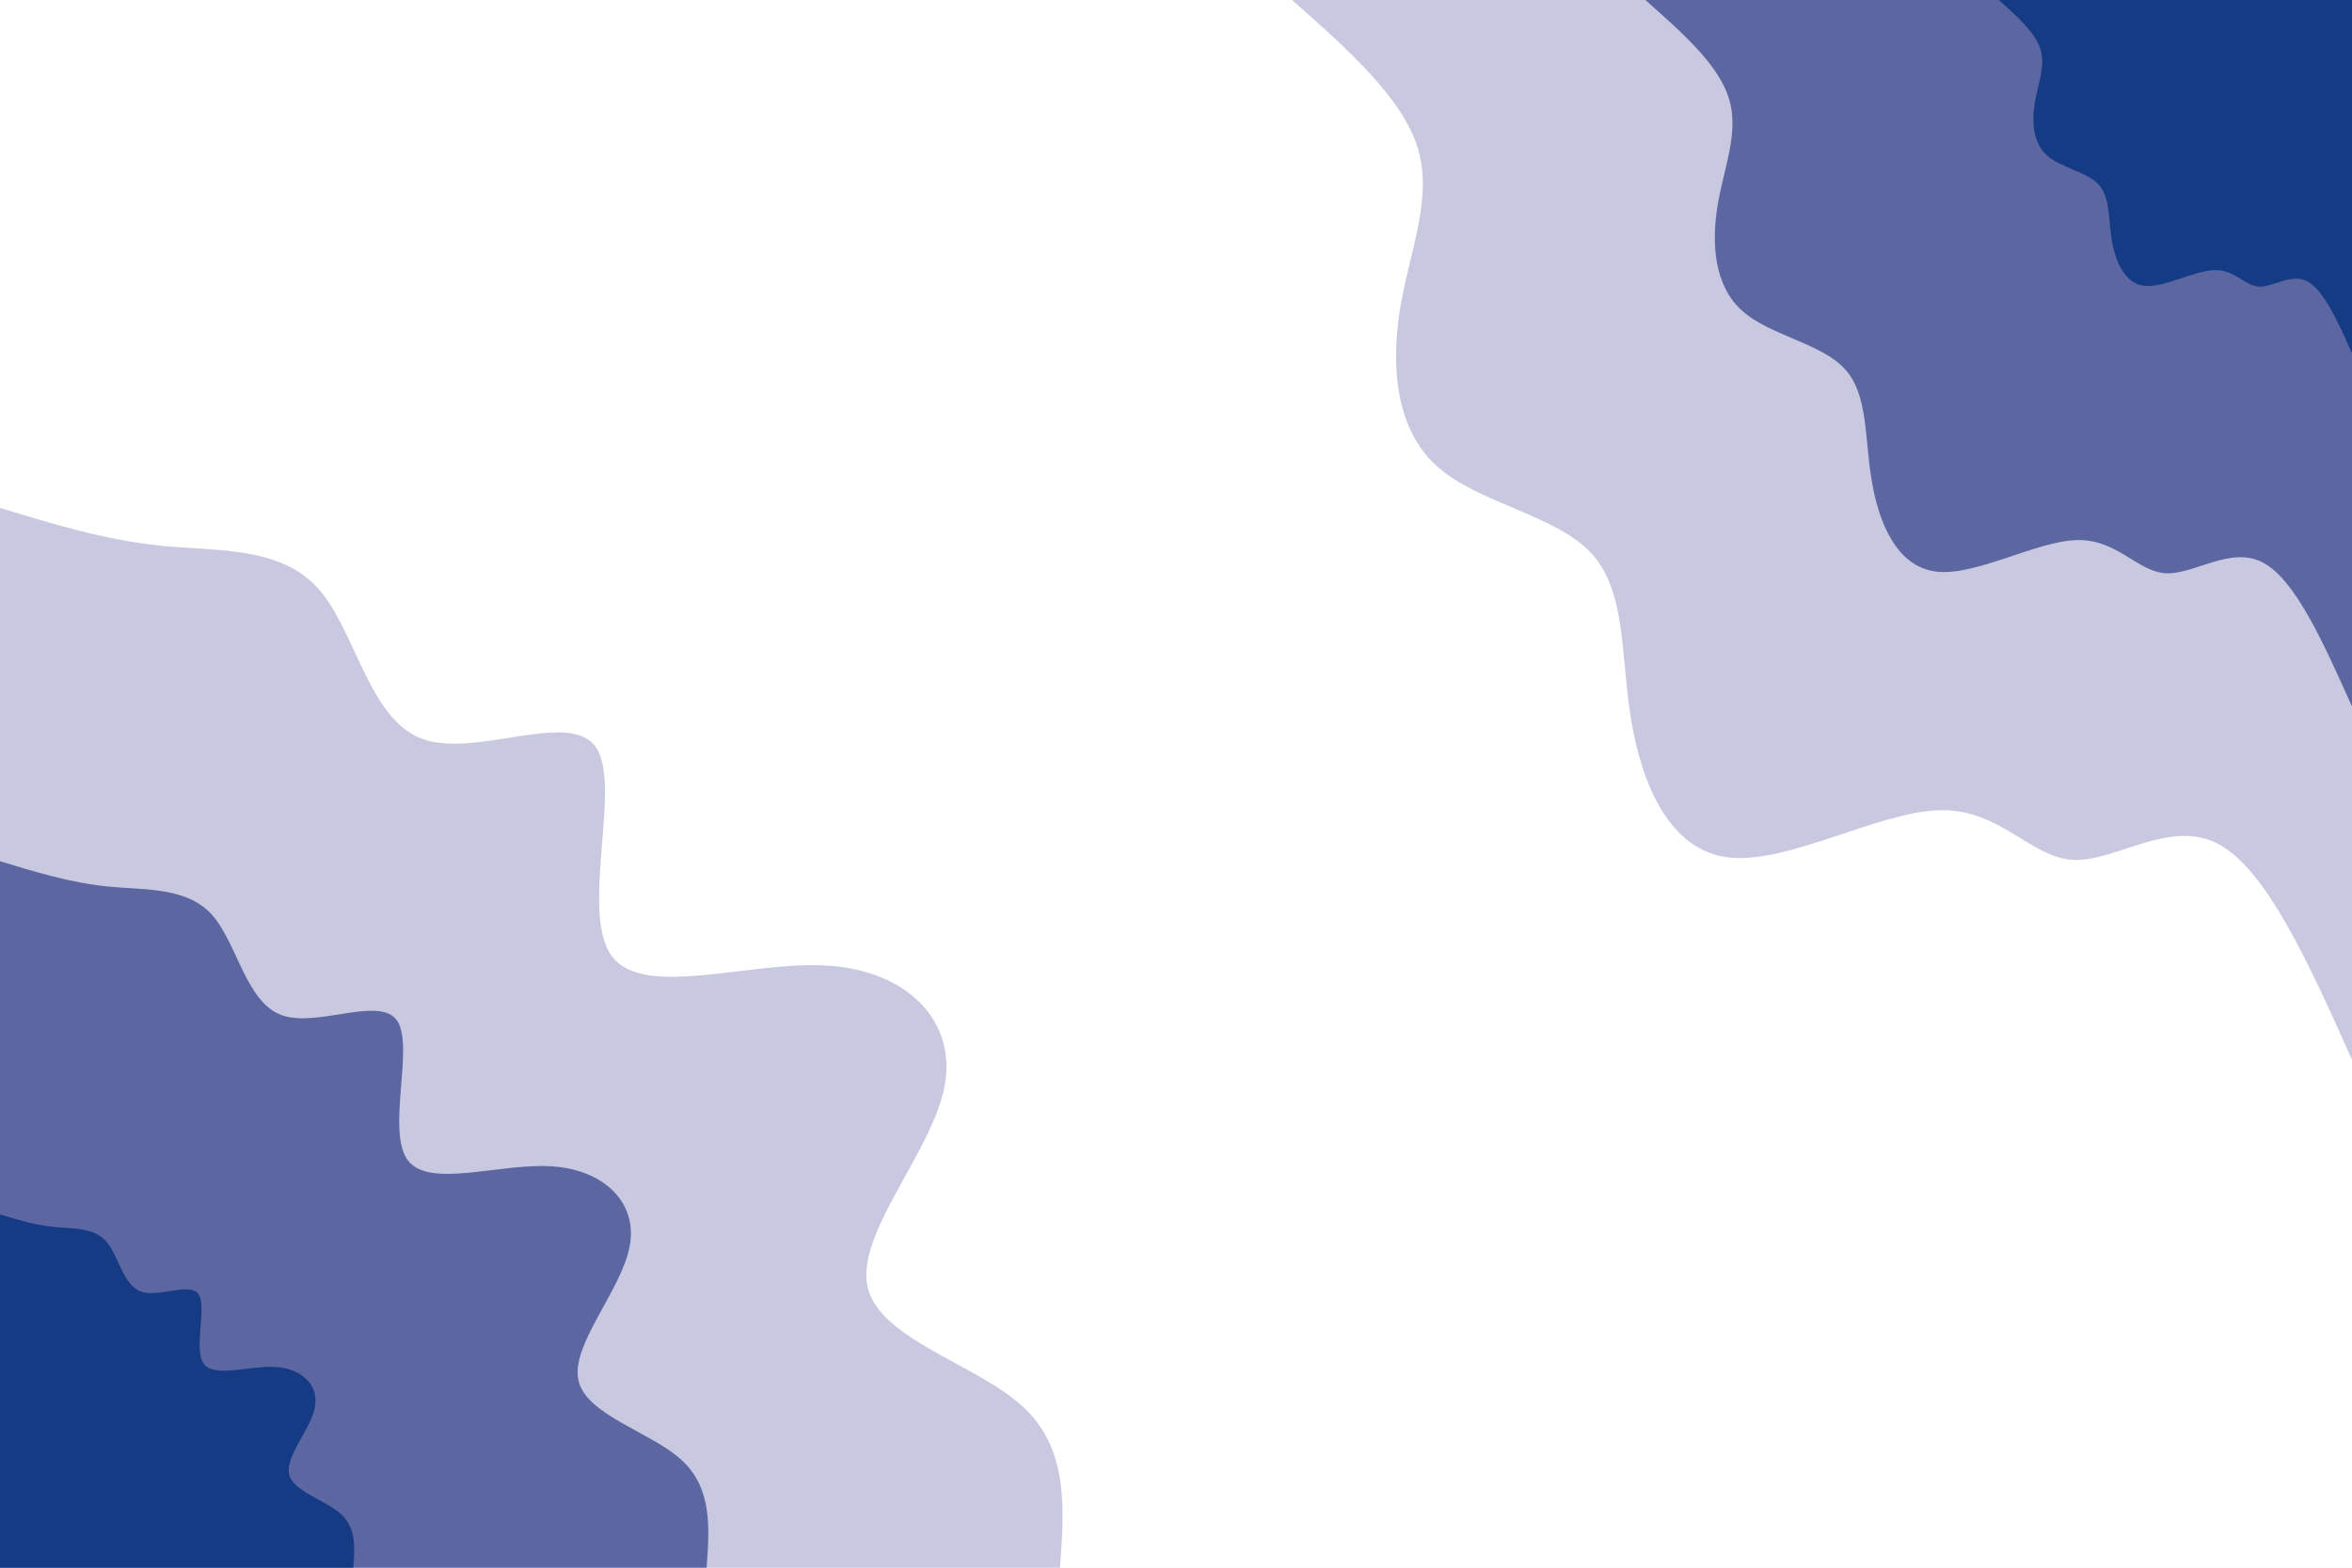
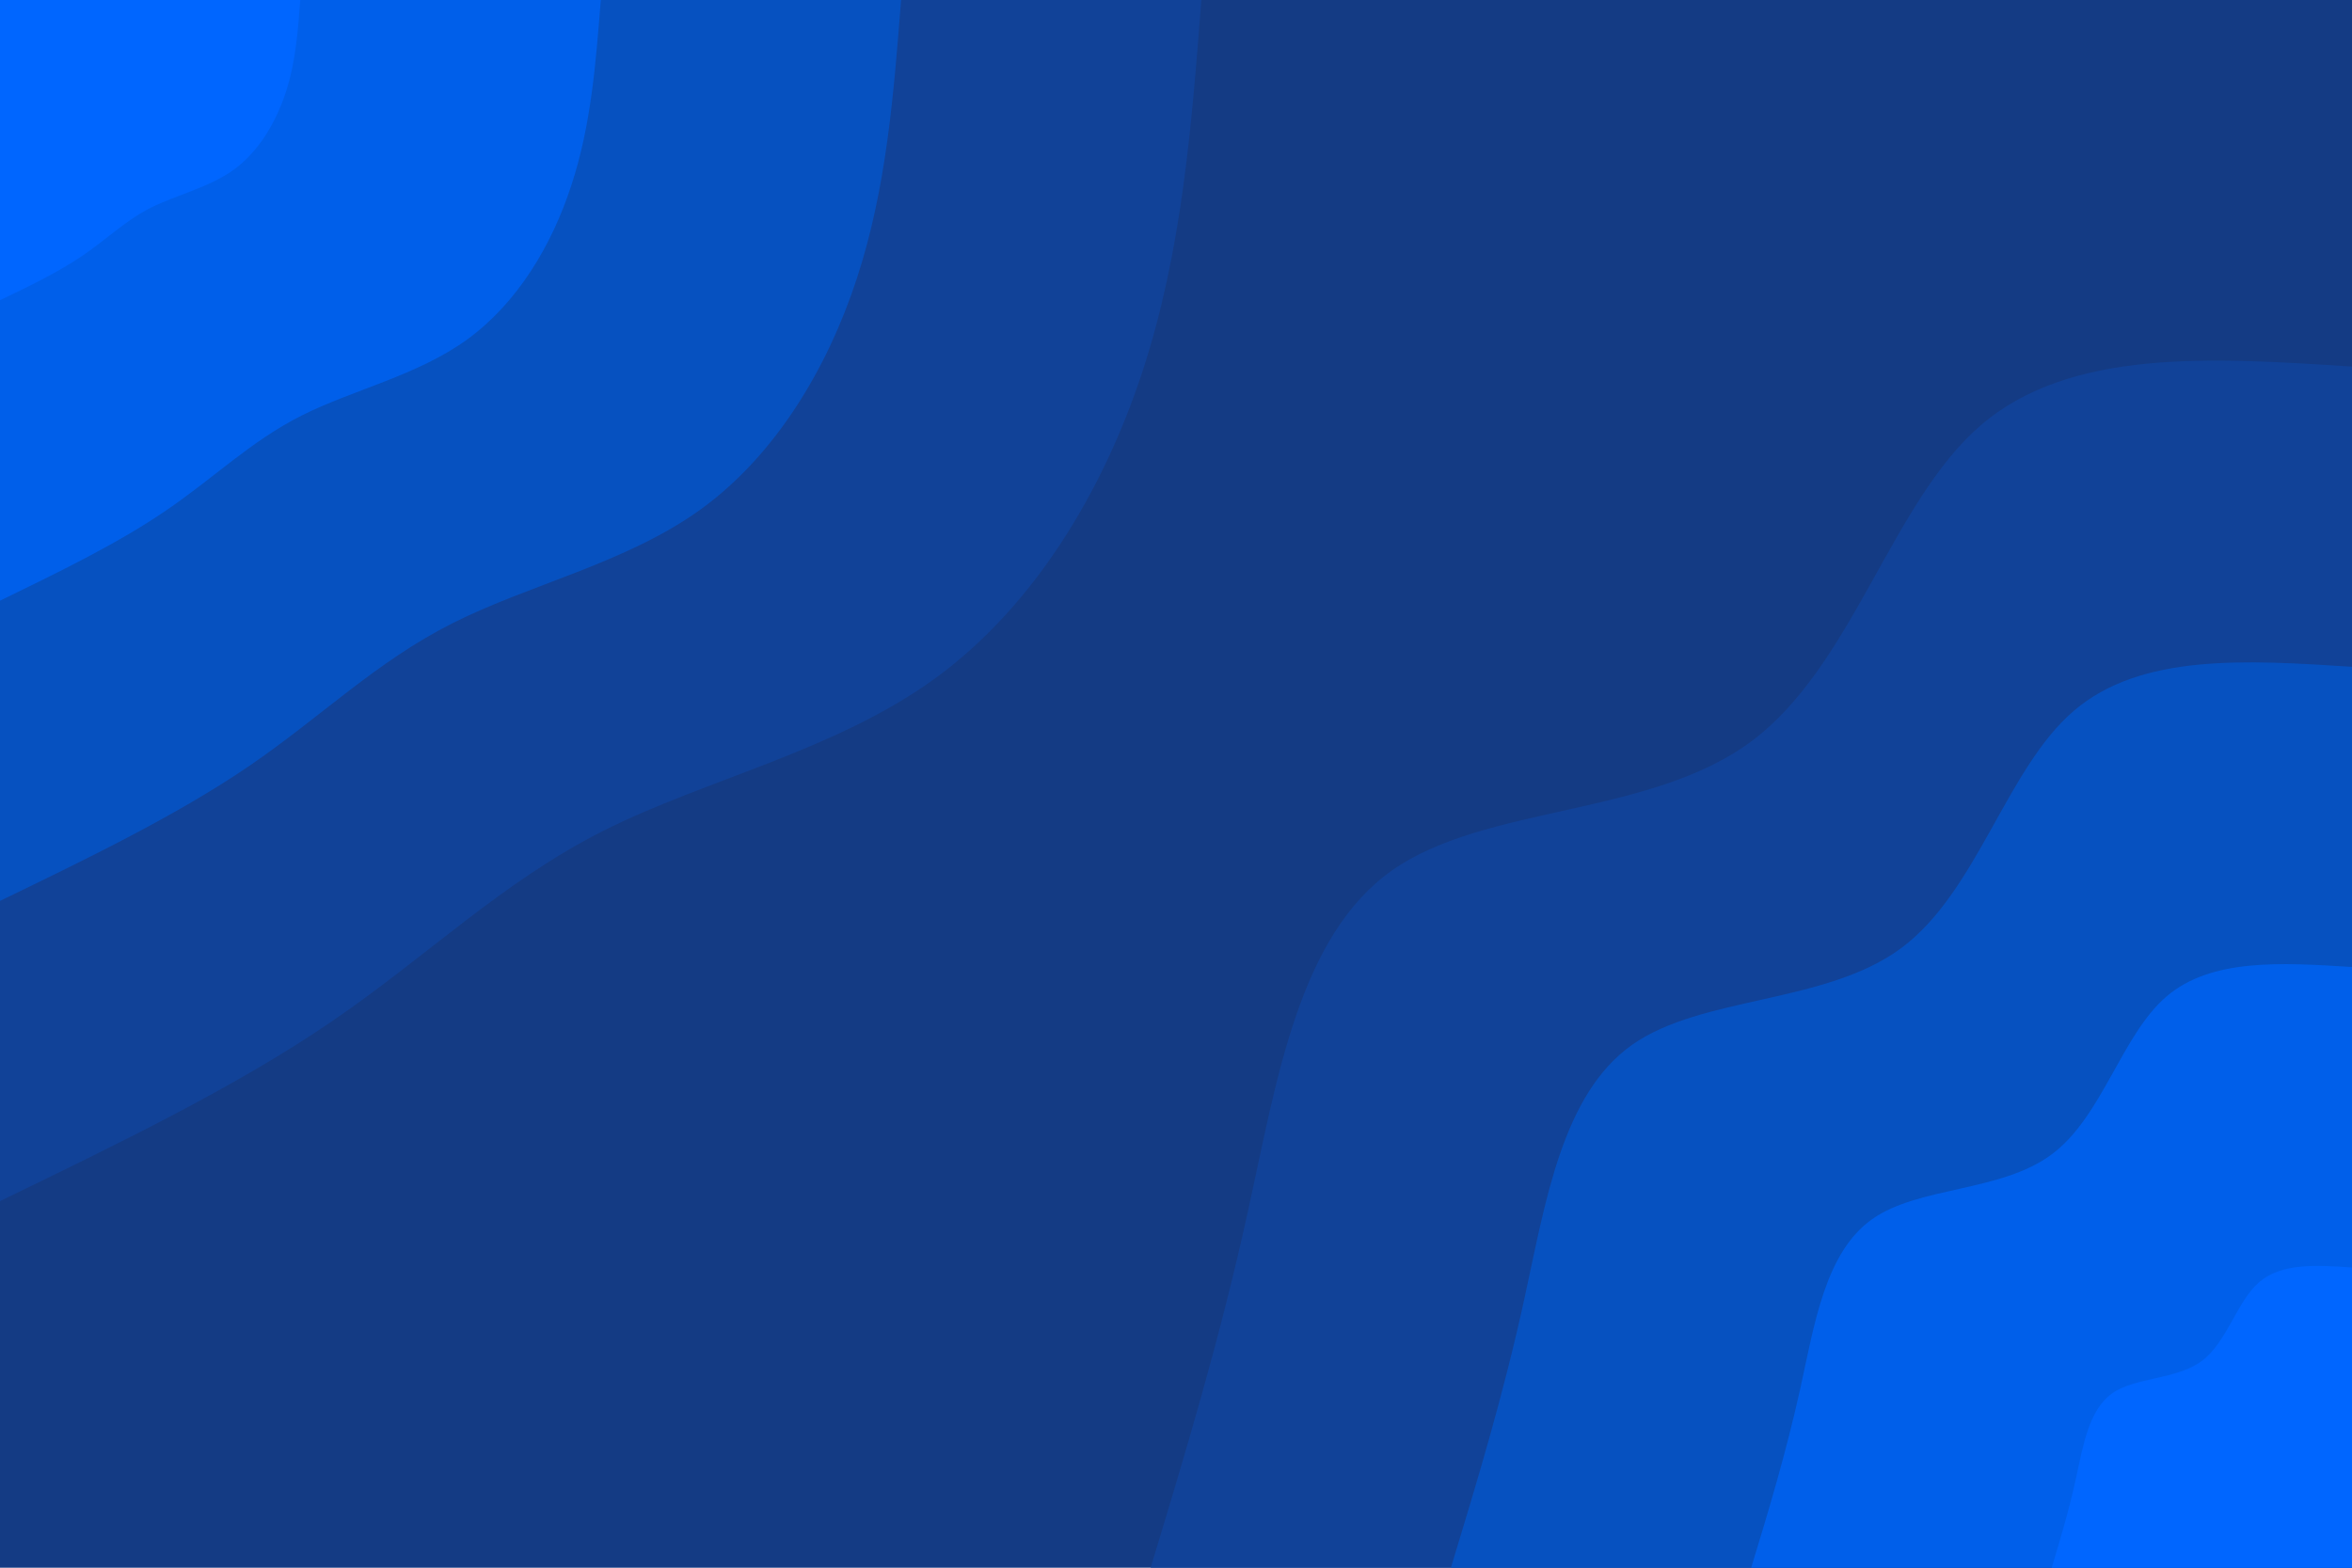
<svg xmlns="http://www.w3.org/2000/svg" id="visual" viewBox="0 0 900 600" width="900" height="600" version="1.1">
-   <rect x="0" y="0" width="900" height="600" fill="#FFFFFF" />
+   <rect x="0" y="0" width="900" height="600" fill="#143b84" />
  <defs>
-     <linearGradient id="grad1_0" x1="33.3%" y1="0%" x2="100%" y2="100%">
-       <stop offset="20%" stop-color="#143b84" stop-opacity="1" />
+     <linearGradient id="grad1_0" x1="33.3%" y1="100%" x2="100%" y2="0%">
+       <stop offset="20%" stop-color="#0066ff" stop-opacity="1" />
+       <stop offset="80%" stop-color="#0066ff" stop-opacity="1" />
+     </linearGradient>
+   </defs>
+   <defs>
+     <linearGradient id="grad1_1" x1="33.3%" y1="100%" x2="100%" y2="0%">
+       <stop offset="20%" stop-color="#0066ff" stop-opacity="1" />
+       <stop offset="80%" stop-color="#0158d5" stop-opacity="1" />
+     </linearGradient>
+   </defs>
+   <defs>
+     <linearGradient id="grad1_2" x1="33.3%" y1="100%" x2="100%" y2="0%">
+       <stop offset="20%" stop-color="#0c49ac" stop-opacity="1" />
+       <stop offset="80%" stop-color="#0158d5" stop-opacity="1" />
+     </linearGradient>
+   </defs>
+   <defs>
+     <linearGradient id="grad1_3" x1="33.3%" y1="100%" x2="100%" y2="0%">
+       <stop offset="20%" stop-color="#0c49ac" stop-opacity="1" />
      <stop offset="80%" stop-color="#143b84" stop-opacity="1" />
    </linearGradient>
  </defs>
  <defs>
-     <linearGradient id="grad1_1" x1="33.3%" y1="0%" x2="100%" y2="100%">
-       <stop offset="20%" stop-color="#143b84" stop-opacity="1" />
-       <stop offset="80%" stop-color="#9296c1" stop-opacity="1" />
+     <linearGradient id="grad2_0" x1="0%" y1="100%" x2="66.7%" y2="0%">
+       <stop offset="20%" stop-color="#0066ff" stop-opacity="1" />
+       <stop offset="80%" stop-color="#0066ff" stop-opacity="1" />
    </linearGradient>
  </defs>
  <defs>
-     <linearGradient id="grad1_2" x1="33.3%" y1="0%" x2="100%" y2="100%">
-       <stop offset="20%" stop-color="#ffffff" stop-opacity="1" />
-       <stop offset="80%" stop-color="#9296c1" stop-opacity="1" />
+     <linearGradient id="grad2_1" x1="0%" y1="100%" x2="66.7%" y2="0%">
+       <stop offset="20%" stop-color="#0158d5" stop-opacity="1" />
+       <stop offset="80%" stop-color="#0066ff" stop-opacity="1" />
    </linearGradient>
  </defs>
  <defs>
-     <linearGradient id="grad2_0" x1="0%" y1="0%" x2="66.7%" y2="100%">
-       <stop offset="20%" stop-color="#143b84" stop-opacity="1" />
-       <stop offset="80%" stop-color="#143b84" stop-opacity="1" />
+     <linearGradient id="grad2_2" x1="0%" y1="100%" x2="66.7%" y2="0%">
+       <stop offset="20%" stop-color="#0158d5" stop-opacity="1" />
+       <stop offset="80%" stop-color="#0c49ac" stop-opacity="1" />
    </linearGradient>
  </defs>
  <defs>
-     <linearGradient id="grad2_1" x1="0%" y1="0%" x2="66.7%" y2="100%">
-       <stop offset="20%" stop-color="#9296c1" stop-opacity="1" />
-       <stop offset="80%" stop-color="#143b84" stop-opacity="1" />
+     <linearGradient id="grad2_3" x1="0%" y1="100%" x2="66.7%" y2="0%">
+       <stop offset="20%" stop-color="#143b84" stop-opacity="1" />
+       <stop offset="80%" stop-color="#0c49ac" stop-opacity="1" />
    </linearGradient>
  </defs>
-   <defs>
-     <linearGradient id="grad2_2" x1="0%" y1="0%" x2="66.7%" y2="100%">
-       <stop offset="20%" stop-color="#9296c1" stop-opacity="1" />
-       <stop offset="80%" stop-color="#ffffff" stop-opacity="1" />
-     </linearGradient>
-   </defs>
-   <g transform="translate(900, 0)">
-     <path d="M0 405.6C-16.3 369.2 -32.6 332.8 -51.2 323C-69.7 313.2 -90.6 330 -106.9 329.1C-123.2 328.1 -134.8 309.4 -158 310.1C-181.1 310.7 -215.8 330.7 -238.4 328.2C-261 325.6 -271.6 300.6 -275.8 275.8C-279.9 250.9 -277.6 226.2 -291.2 211.6C-304.9 197 -334.4 192.6 -350.2 178.4C-365.9 164.3 -367.8 140.4 -364.3 118.4C-360.7 96.3 -351.6 76.1 -357.5 56.6C-363.5 37.2 -384.6 18.6 -405.6 0L0 0Z" fill="#c8c9e0" />
-     <path d="M0 270.4C-10.9 246.1 -21.7 221.8 -34.1 215.3C-46.5 208.8 -60.4 220 -71.3 219.4C-82.1 218.8 -89.9 206.3 -105.3 206.7C-120.8 207.1 -143.9 220.5 -158.9 218.8C-174 217.1 -181.1 200.4 -183.8 183.8C-186.6 167.3 -185.1 150.8 -194.2 141.1C-203.2 131.3 -222.9 128.4 -233.4 118.9C-243.9 109.5 -245.2 93.6 -242.8 78.9C-240.4 64.2 -234.4 50.7 -238.4 37.8C-242.3 24.8 -256.4 12.4 -270.4 0L0 0Z" fill="#5c67a2" />
-     <path d="M0 135.2C-5.4 123.1 -10.9 110.9 -17.1 107.7C-23.2 104.4 -30.2 110 -35.6 109.7C-41.1 109.4 -44.9 103.1 -52.7 103.4C-60.4 103.6 -71.9 110.2 -79.5 109.4C-87 108.5 -90.5 100.2 -91.9 91.9C-93.3 83.6 -92.5 75.4 -97.1 70.5C-101.6 65.7 -111.5 64.2 -116.7 59.5C-122 54.8 -122.6 46.8 -121.4 39.5C-120.2 32.1 -117.2 25.4 -119.2 18.9C-121.2 12.4 -128.2 6.2 -135.2 0L0 0Z" fill="#143b84" />
+   <g transform="translate(900, 600)">
+     <path d="M-459.7 0C-446.4 -43.9 -433.1 -87.8 -422.3 -137.2C-411.4 -186.7 -403 -241.7 -367.3 -266.9C-331.6 -292 -268.6 -287.4 -229.8 -316.3C-191 -345.2 -176.3 -407.7 -142.1 -437.2C-107.8 -466.7 -53.9 -463.2 0 -459.7L0 0Z" fill="#114298" />
+     <path d="M-344.8 0C-334.8 -32.9 -324.8 -65.8 -316.7 -102.9C-308.6 -140 -302.2 -181.2 -275.5 -200.1C-248.7 -219 -201.5 -215.6 -172.4 -237.2C-143.3 -258.9 -132.3 -305.8 -106.5 -327.9C-80.8 -350 -40.4 -347.4 0 -344.8L0 0Z" fill="#0651c0" />
+     <path d="M-229.9 0C-223.2 -21.9 -216.6 -43.9 -211.1 -68.6C-205.7 -93.3 -201.5 -120.8 -183.6 -133.4C-165.8 -146 -134.3 -143.7 -114.9 -158.2C-95.5 -172.6 -88.2 -203.9 -71 -218.6C-53.9 -233.3 -26.9 -231.6 0 -229.9L0 0Z" fill="#005fea" />
+     <path d="M-114.9 0C-111.6 -11 -108.3 -21.9 -105.6 -34.3C-102.9 -46.7 -100.7 -60.4 -91.8 -66.7C-82.9 -73 -67.2 -71.9 -57.5 -79.1C-47.8 -86.3 -44.1 -101.9 -35.5 -109.3C-26.9 -116.7 -13.5 -115.8 0 -114.9L0 0Z" fill="#0066ff" />
  </g>
-   <g transform="translate(0, 600)">
-     <path d="M0 -405.6C20.1 -399.5 40.1 -393.3 61.9 -391.1C83.8 -389 107.4 -390.8 121.8 -374.7C136.1 -358.7 141.1 -324.7 161.6 -317.2C182.1 -309.7 218.2 -328.6 228.1 -313.9C238 -299.2 221.8 -250.7 234.1 -234.1C246.4 -217.4 287.2 -232.5 317.1 -230.4C347.1 -228.4 366.3 -209.2 361.4 -184.1C356.6 -159.1 327.7 -128.1 331.9 -107.8C336.1 -87.6 373.3 -78.1 391.1 -61.9C408.9 -45.8 407.3 -22.9 405.6 0L0 0Z" fill="#c8c9e0" />
-     <path d="M0 -270.4C13.4 -266.3 26.7 -262.2 41.3 -260.7C55.9 -259.3 71.6 -260.5 81.2 -249.8C90.7 -239.1 94.1 -216.5 107.7 -211.5C121.4 -206.5 145.4 -219.1 152 -209.3C158.6 -199.4 147.8 -167.2 156 -156C164.2 -144.9 191.4 -155 211.4 -153.6C231.4 -152.2 244.2 -139.5 240.9 -122.8C237.7 -106.1 218.5 -85.4 221.3 -71.9C224.1 -58.4 248.9 -52.1 260.7 -41.3C272.6 -30.5 271.5 -15.3 270.4 0L0 0Z" fill="#5c67a2" />
-     <path d="M0 -135.2C6.7 -133.2 13.4 -131.1 20.6 -130.4C27.9 -129.7 35.8 -130.3 40.6 -124.9C45.4 -119.6 47 -108.2 53.9 -105.7C60.7 -103.2 72.7 -109.5 76 -104.6C79.3 -99.7 73.9 -83.6 78 -78C82.1 -72.5 95.7 -77.5 105.7 -76.8C115.7 -76.1 122.1 -69.7 120.5 -61.4C118.9 -53 109.2 -42.7 110.6 -35.9C112 -29.2 124.4 -26 130.4 -20.6C136.3 -15.3 135.8 -7.6 135.2 0L0 0Z" fill="#143b84" />
+   <g transform="translate(0, 0)">
+     <path d="M459.7 0C456 48 452.3 96 437.2 142.1C422.1 188.1 395.6 232.2 357.6 259.8C319.5 287.4 270 298.3 231 317.9C192 337.6 163.7 365.8 127 390.9C90.3 416 45.1 437.8 0 459.7L0 0Z" fill="#114298" />
+     <path d="M344.8 0C342 36 339.2 72 327.9 106.5C316.6 141.1 296.7 174.2 268.2 194.9C239.7 215.5 202.5 223.7 173.2 238.5C144 253.2 122.8 274.4 95.3 293.2C67.7 312 33.9 328.4 0 344.8L0 0Z" fill="#0651c0" />
+     <path d="M229.9 0C228 24 226.2 48 218.6 71C211.1 94.1 197.8 116.1 178.8 129.9C159.8 143.7 135 149.2 115.5 159C96 168.8 81.9 182.9 63.5 195.4C45.1 208 22.6 218.9 0 229.9L0 0Z" fill="#005fea" />
+     <path d="M114.9 0C114 12 113.1 24 109.3 35.5C105.5 47 98.9 58.1 89.4 65C79.9 71.8 67.5 74.6 57.7 79.5C48 84.4 40.9 91.5 31.8 97.7C22.6 104 11.3 109.5 0 114.9L0 0Z" fill="#0066ff" />
  </g>
</svg>
